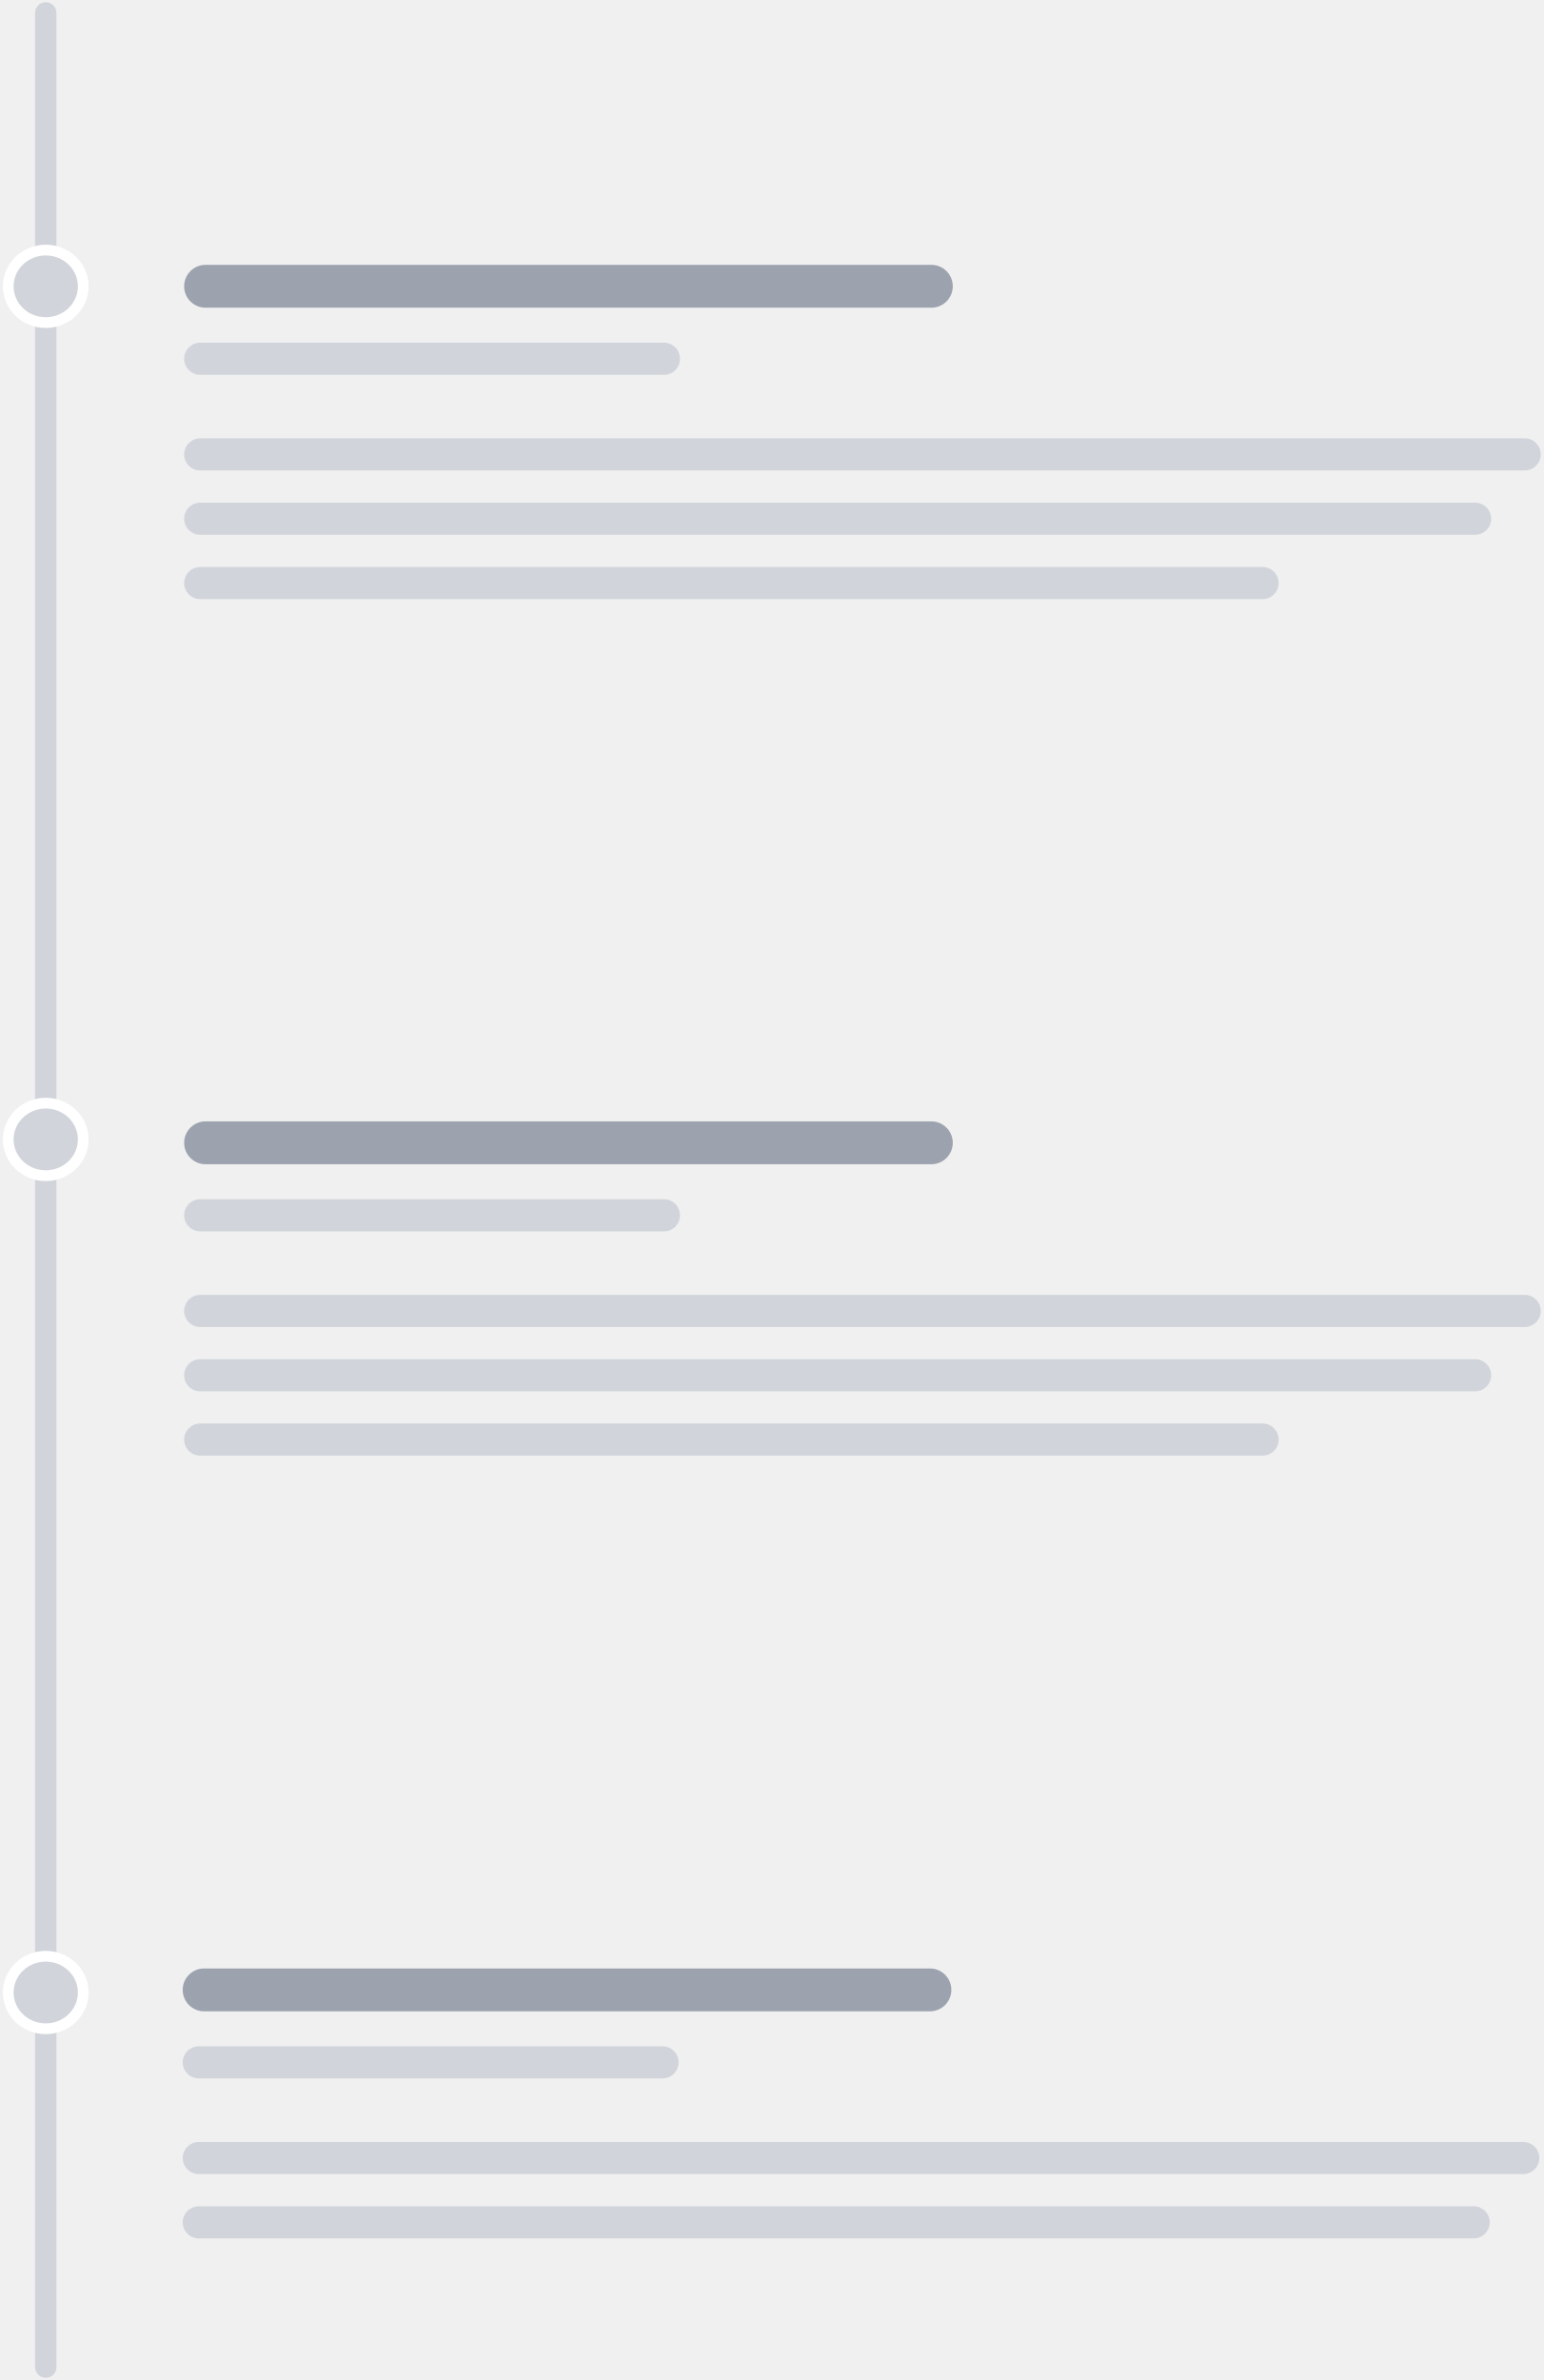
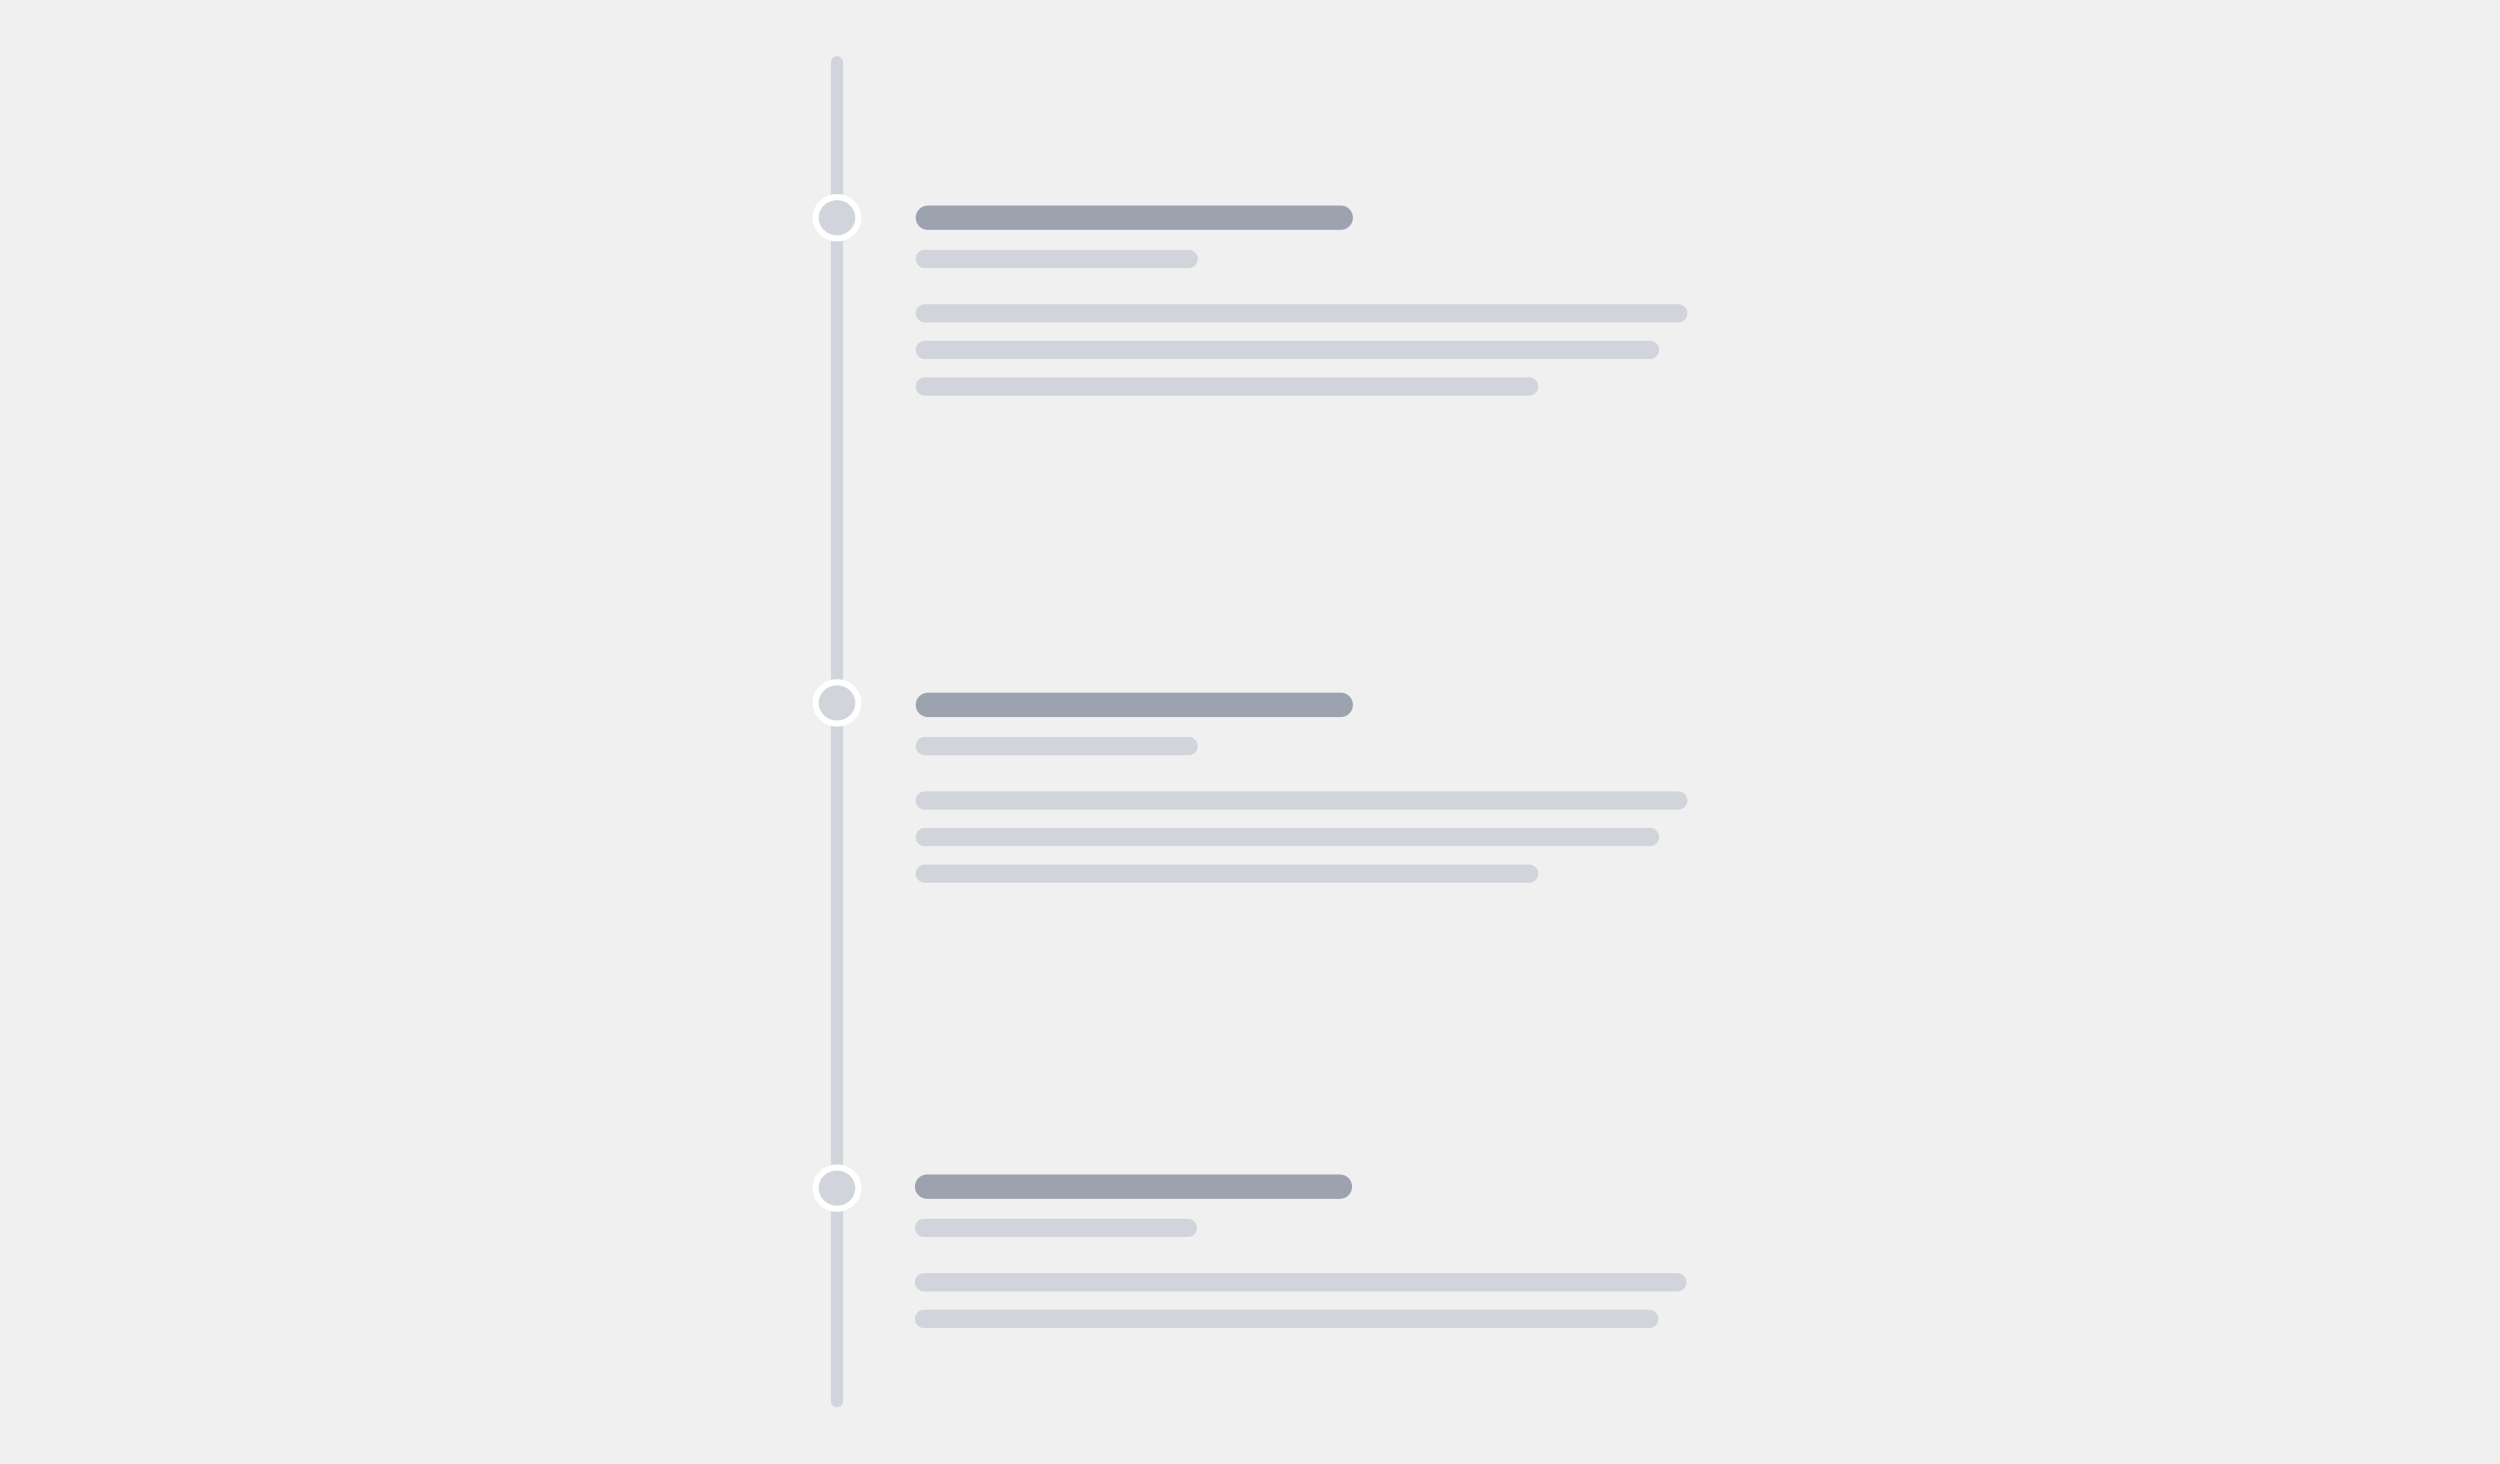
- <svg xmlns="http://www.w3.org/2000/svg" width="144" height="222" viewBox="0 0 144 222" fill="none">
-   <rect x="3.767" y="0.705" width="1" height="220.59" rx="0.5" fill="#D1D5DB" stroke="#D1D5DB" />
-   <path d="M7.767 26.71C7.767 28.563 6.214 30.091 4.267 30.091C2.319 30.091 0.767 28.563 0.767 26.71C0.767 24.856 2.319 23.328 4.267 23.328C6.214 23.328 7.767 24.856 7.767 26.71Z" fill="#D1D5DB" stroke="white" />
-   <path d="M7.767 106.282C7.767 108.136 6.214 109.664 4.267 109.664C2.319 109.664 0.767 108.136 0.767 106.282C0.767 104.429 2.319 102.901 4.267 102.901C6.214 102.901 7.767 104.429 7.767 106.282Z" fill="#D1D5DB" stroke="white" />
-   <path d="M7.767 185.855C7.767 187.709 6.214 189.237 4.267 189.237C2.319 189.237 0.767 187.709 0.767 185.855C0.767 184.002 2.319 182.474 4.267 182.474C6.214 182.474 7.767 184.002 7.767 185.855Z" fill="#D1D5DB" stroke="white" />
-   <rect x="17.177" y="24.703" width="71.704" height="4" rx="2" fill="#9CA3AF" />
-   <rect x="17.177" y="31.964" width="46.261" height="3" rx="1.5" fill="#D1D5DB" />
-   <rect x="17.177" y="40.886" width="126.556" height="3" rx="1.5" fill="#D1D5DB" />
-   <rect x="17.177" y="46.886" width="121.93" height="3" rx="1.5" fill="#D1D5DB" />
-   <rect x="17.177" y="52.886" width="102.104" height="3" rx="1.5" fill="#D1D5DB" />
-   <rect x="17.177" y="104.598" width="71.704" height="4" rx="2" fill="#9CA3AF" />
-   <rect x="17.177" y="111.859" width="46.261" height="3" rx="1.5" fill="#D1D5DB" />
-   <rect x="17.177" y="120.781" width="126.556" height="3" rx="1.5" fill="#D1D5DB" />
-   <rect x="17.177" y="126.781" width="121.93" height="3" rx="1.5" fill="#D1D5DB" />
-   <rect x="17.177" y="132.781" width="102.104" height="3" rx="1.5" fill="#D1D5DB" />
-   <rect x="17.043" y="183.612" width="71.704" height="4" rx="2" fill="#9CA3AF" />
-   <rect x="17.043" y="190.873" width="46.261" height="3" rx="1.5" fill="#D1D5DB" />
-   <rect x="17.043" y="199.795" width="126.556" height="3" rx="1.5" fill="#D1D5DB" />
-   <rect x="17.043" y="205.795" width="121.93" height="3" rx="1.5" fill="#D1D5DB" />
+ <svg xmlns="http://www.w3.org/2000/svg" width="410" height="240" viewBox="0 0 410 240" fill="none">
+   <rect x="136.767" y="9.705" width="1" height="220.59" rx="0.5" fill="#D1D5DB" stroke="#D1D5DB" />
+   <path d="M140.767 35.71C140.767 37.563 139.214 39.091 137.267 39.091C135.319 39.091 133.767 37.563 133.767 35.71C133.767 33.856 135.319 32.328 137.267 32.328C139.214 32.328 140.767 33.856 140.767 35.71Z" fill="#D1D5DB" stroke="white" />
+   <path d="M140.767 115.282C140.767 117.136 139.214 118.664 137.267 118.664C135.319 118.664 133.767 117.136 133.767 115.282C133.767 113.429 135.319 111.901 137.267 111.901C139.214 111.901 140.767 113.429 140.767 115.282Z" fill="#D1D5DB" stroke="white" />
+   <path d="M140.767 194.855C140.767 196.709 139.214 198.237 137.267 198.237C135.319 198.237 133.767 196.709 133.767 194.855C133.767 193.002 135.319 191.474 137.267 191.474C139.214 191.474 140.767 193.002 140.767 194.855Z" fill="#D1D5DB" stroke="white" />
+   <rect x="150.177" y="33.703" width="71.704" height="4" rx="2" fill="#9CA3AF" />
+   <rect x="150.177" y="40.964" width="46.261" height="3" rx="1.5" fill="#D1D5DB" />
+   <rect x="150.177" y="49.886" width="126.556" height="3" rx="1.5" fill="#D1D5DB" />
+   <rect x="150.177" y="55.886" width="121.93" height="3" rx="1.5" fill="#D1D5DB" />
+   <rect x="150.177" y="61.886" width="102.104" height="3" rx="1.5" fill="#D1D5DB" />
+   <rect x="150.177" y="113.598" width="71.704" height="4" rx="2" fill="#9CA3AF" />
+   <rect x="150.177" y="120.859" width="46.261" height="3" rx="1.5" fill="#D1D5DB" />
+   <rect x="150.177" y="129.781" width="126.556" height="3" rx="1.5" fill="#D1D5DB" />
+   <rect x="150.177" y="135.781" width="121.93" height="3" rx="1.5" fill="#D1D5DB" />
+   <rect x="150.177" y="141.781" width="102.104" height="3" rx="1.5" fill="#D1D5DB" />
+   <rect x="150.043" y="192.612" width="71.704" height="4" rx="2" fill="#9CA3AF" />
+   <rect x="150.043" y="199.873" width="46.261" height="3" rx="1.5" fill="#D1D5DB" />
+   <rect x="150.043" y="208.795" width="126.556" height="3" rx="1.5" fill="#D1D5DB" />
+   <rect x="150.043" y="214.795" width="121.93" height="3" rx="1.5" fill="#D1D5DB" />
</svg>
